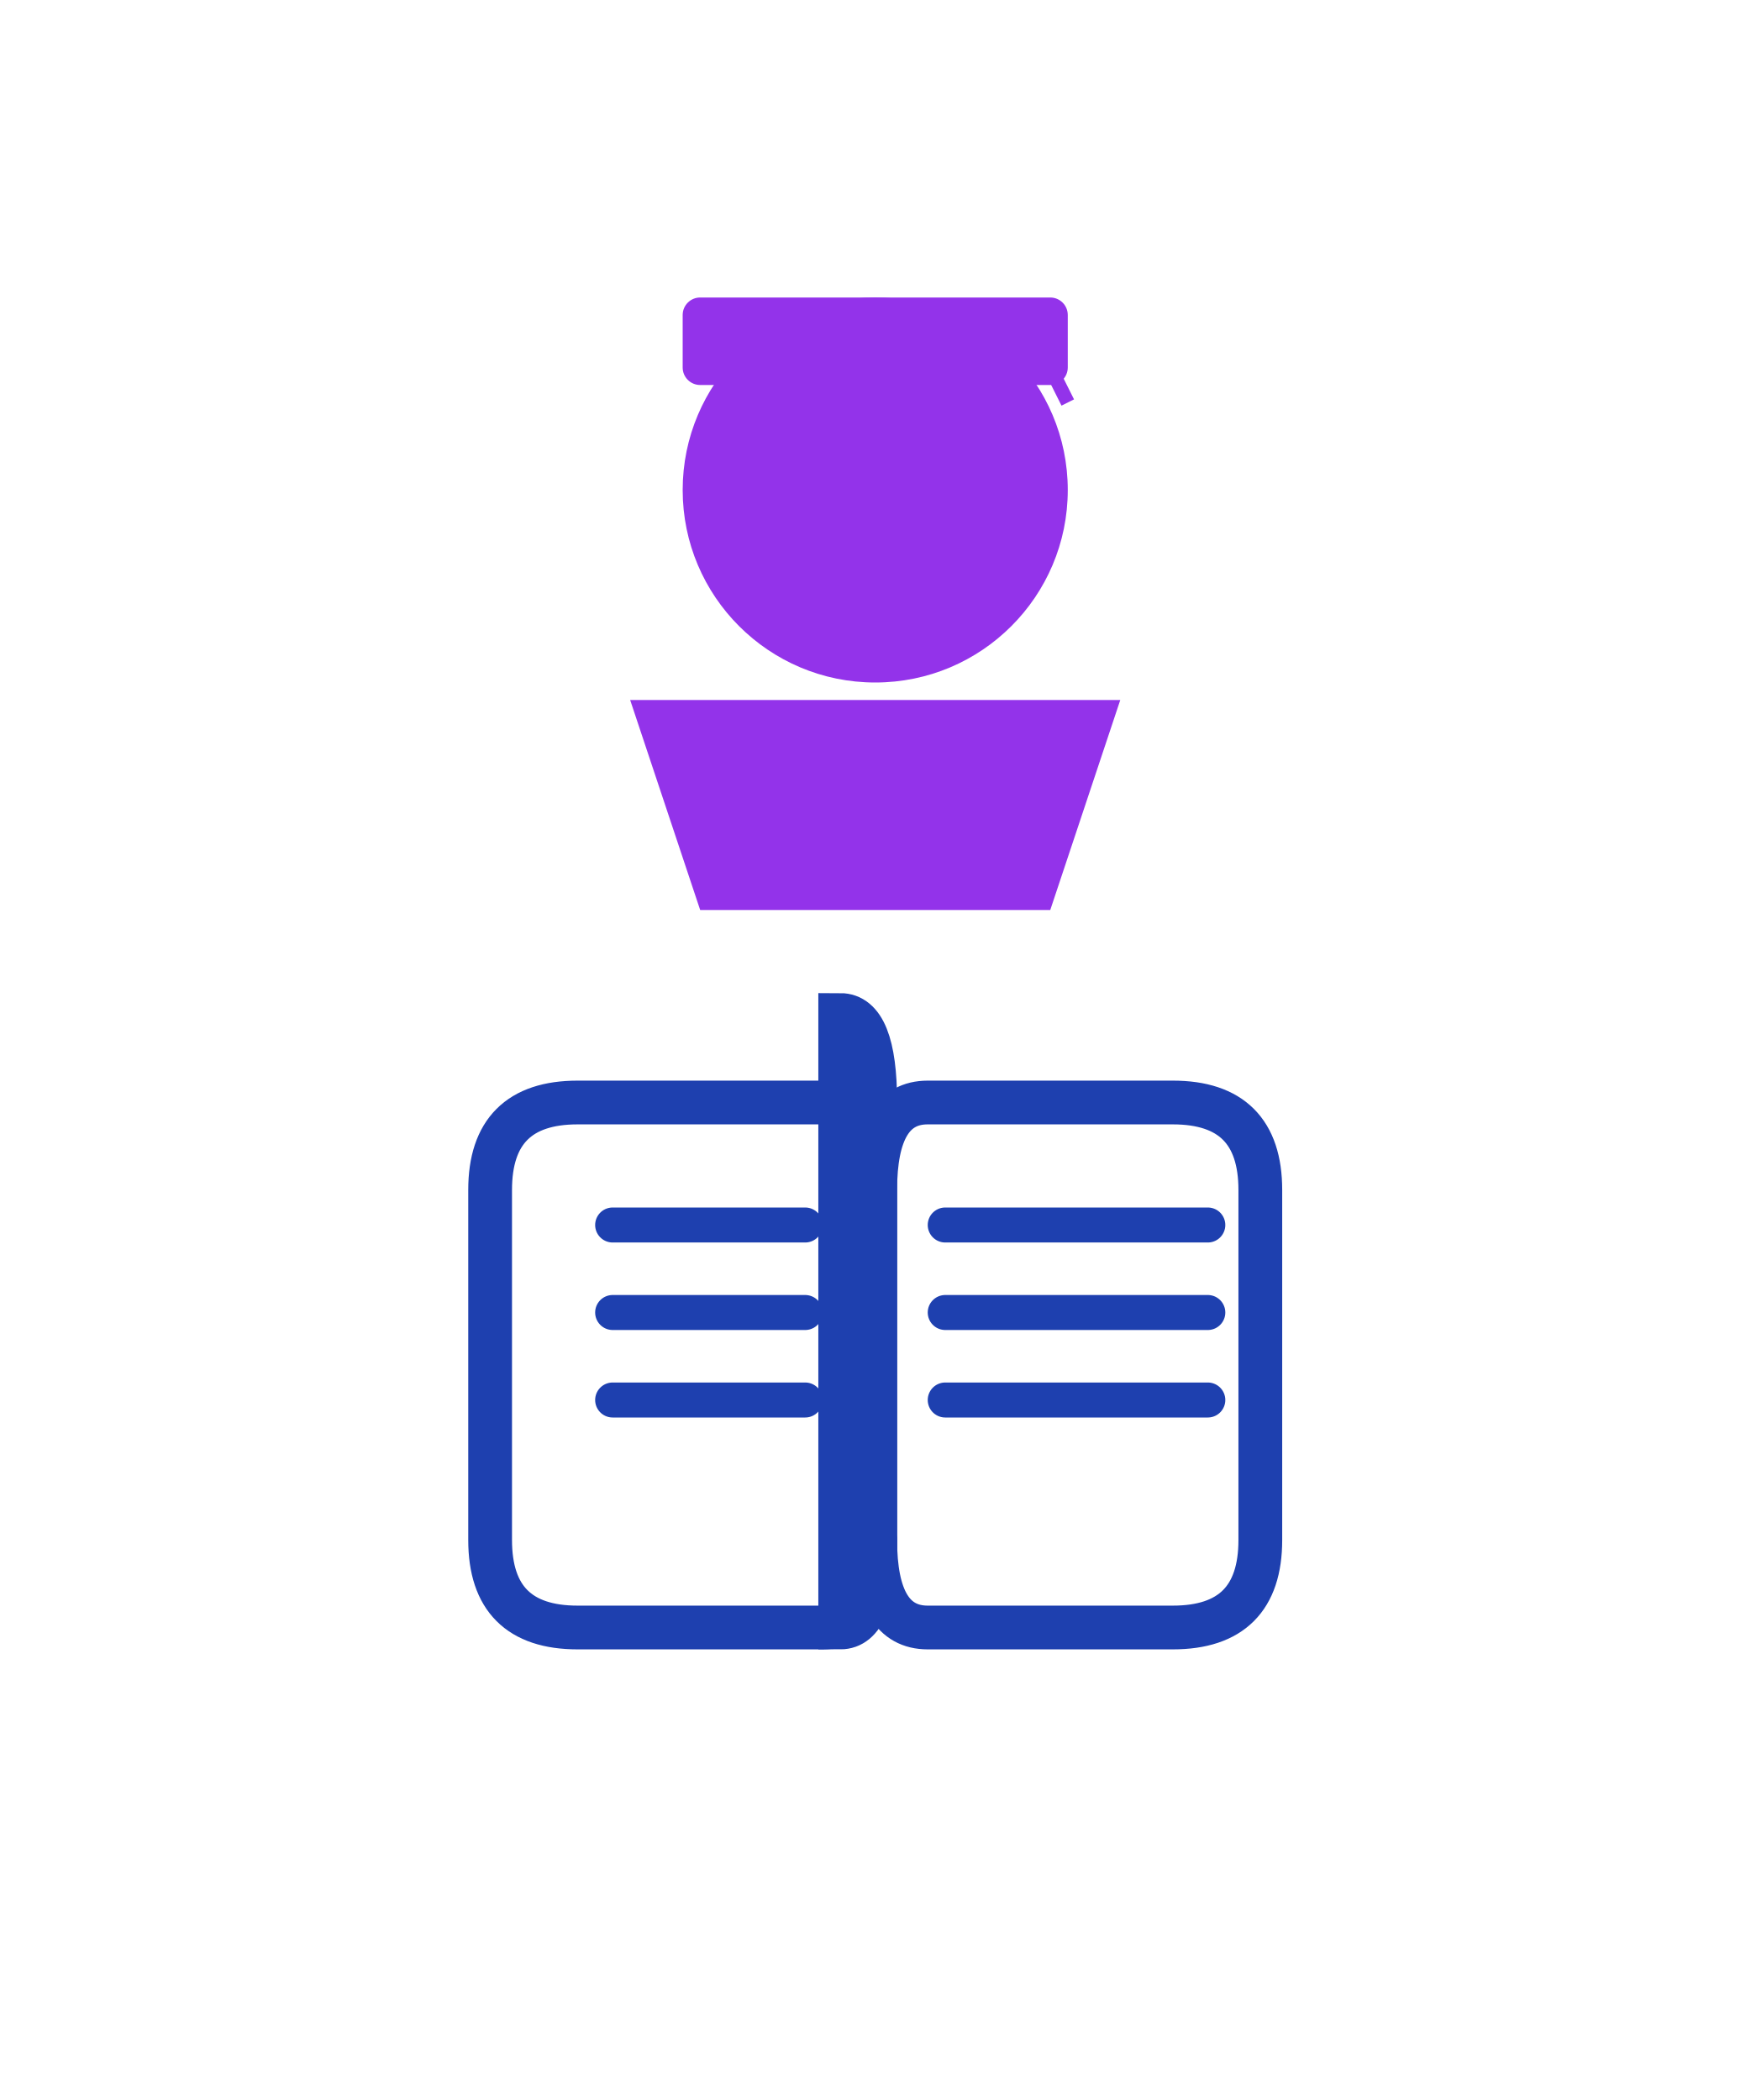
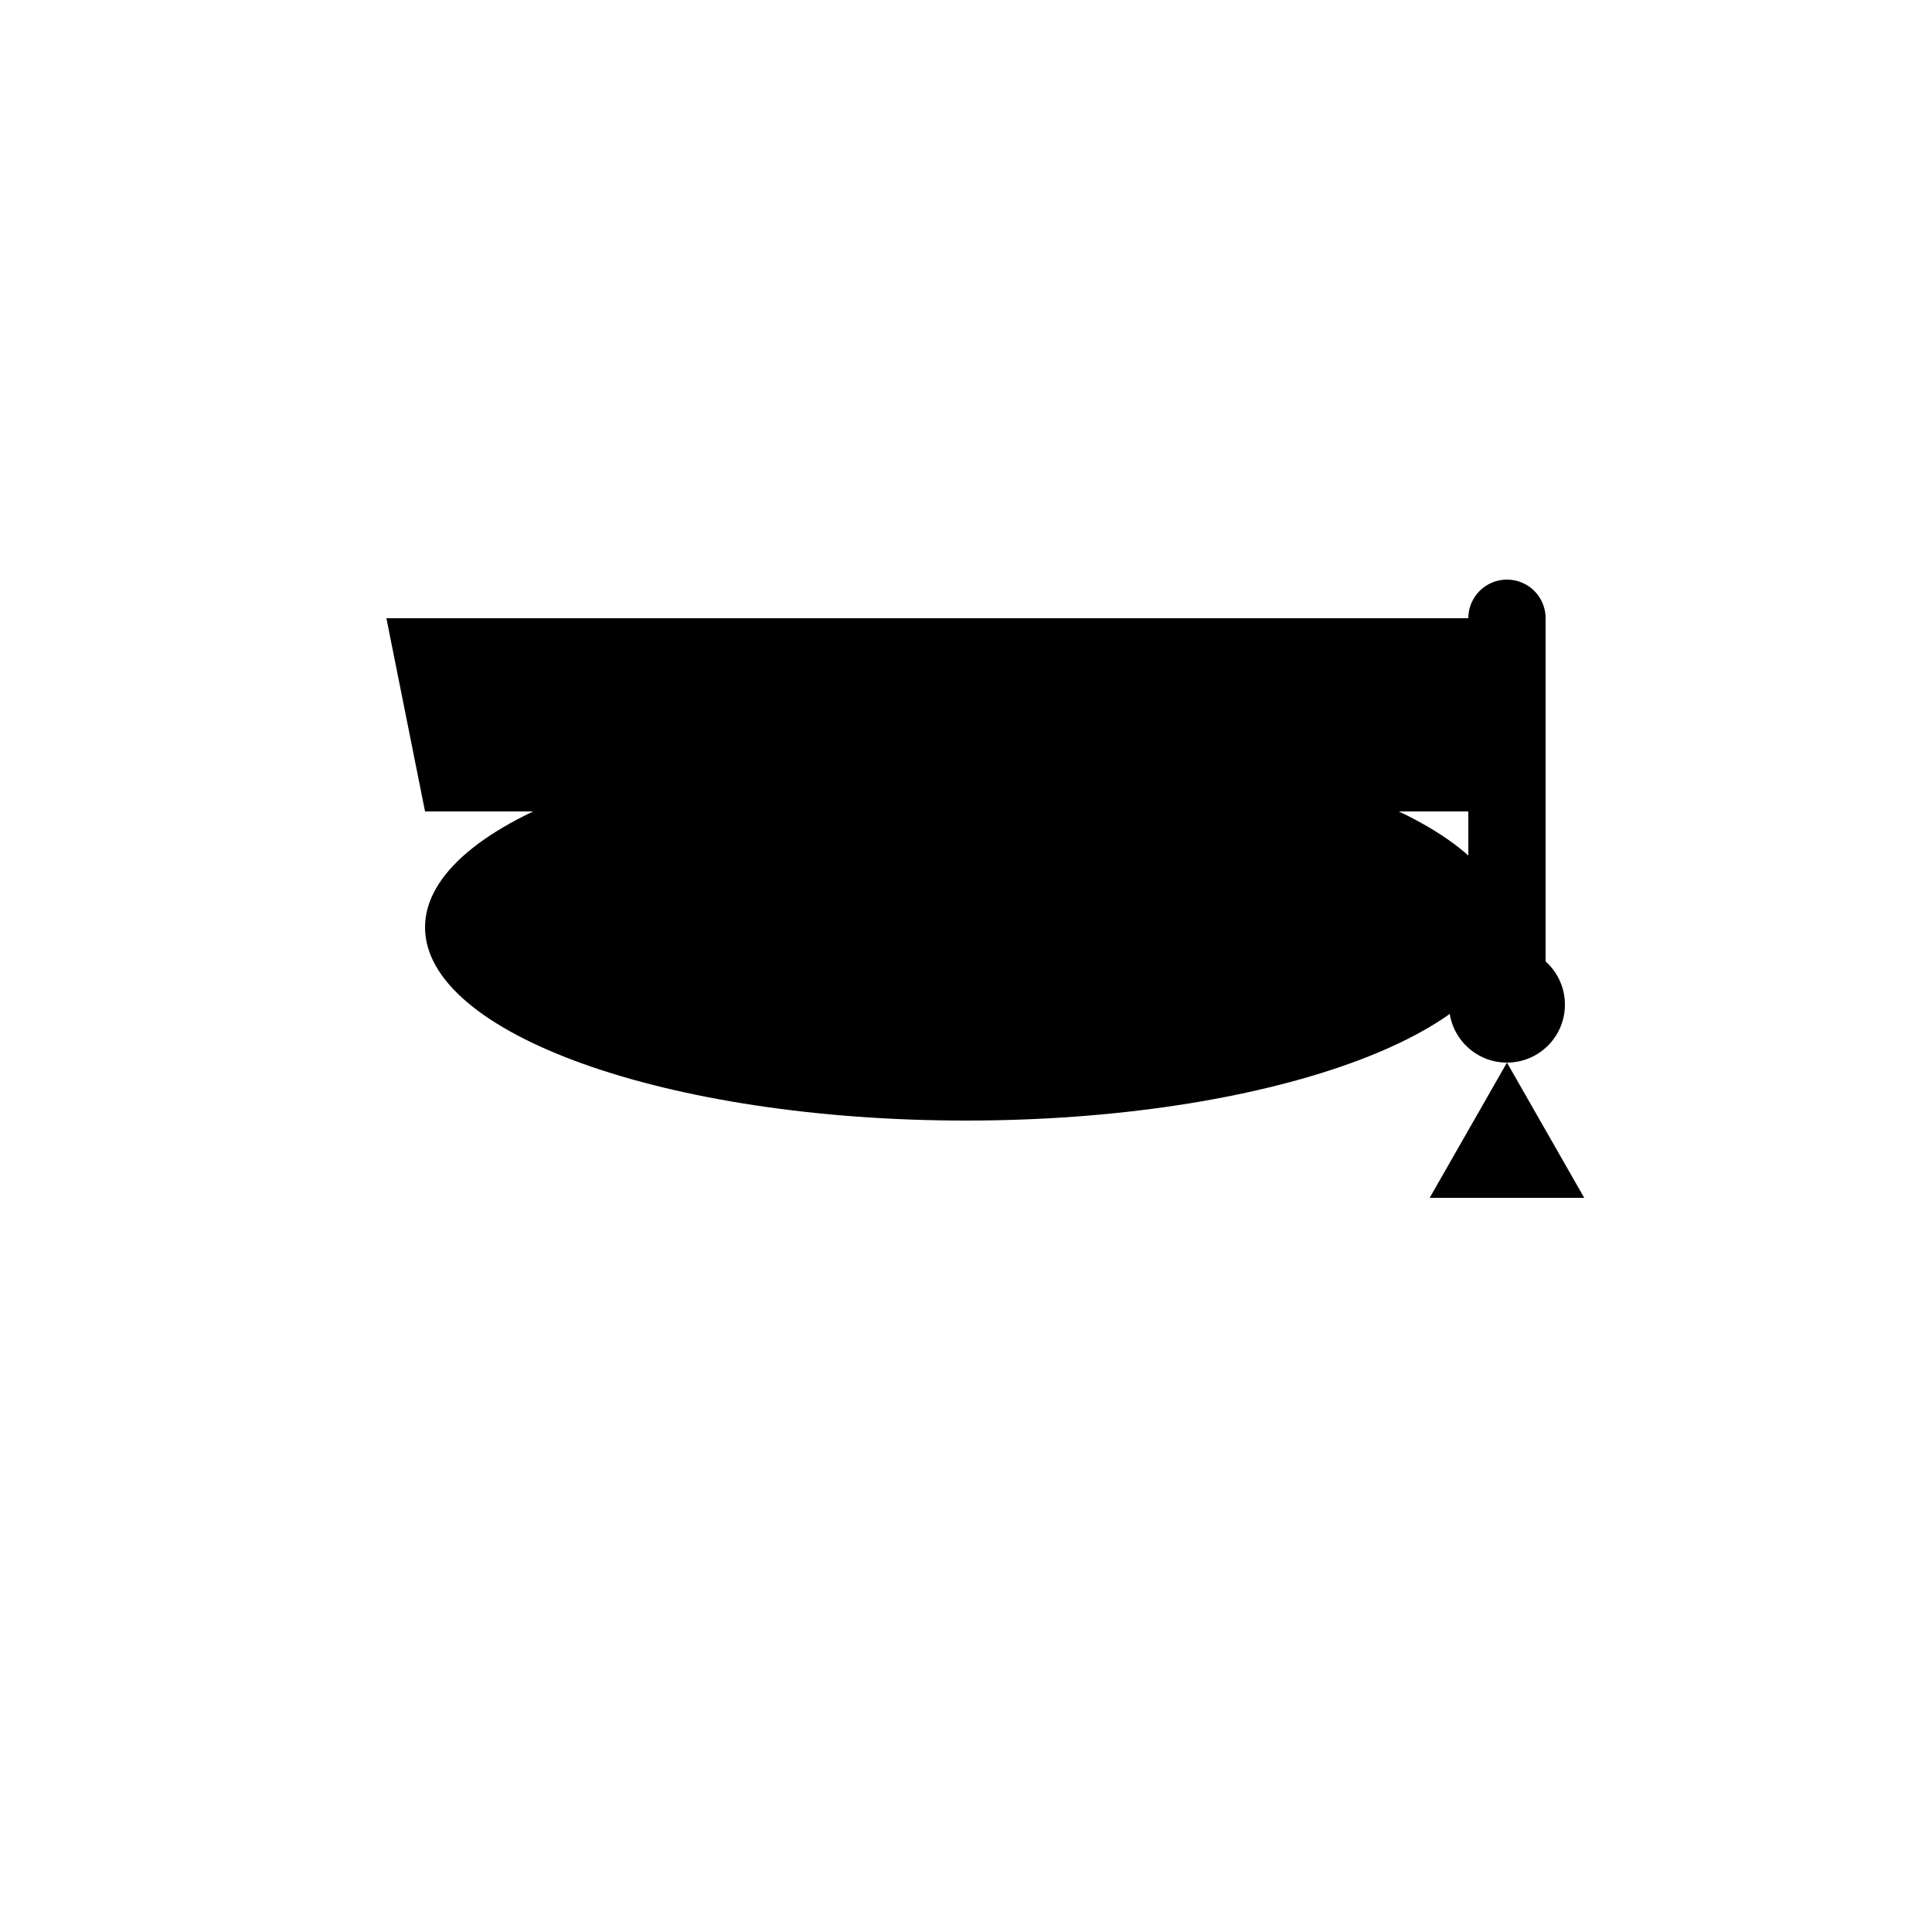
- <svg xmlns="http://www.w3.org/2000/svg" viewBox="0 0 100 120" width="100" height="120">
-   <g>
-     <circle cx="50" cy="28" r="11" fill="#9333ea" />
-     <path d="M 36 40 L 64 40 L 60 52 L 40 52 Z" fill="#9333ea" />
-     <rect x="39" y="17" width="22" height="5" fill="#9333ea" rx="1" />
-     <rect x="41" y="19" width="18" height="3" fill="#9333ea" />
-     <circle cx="59" cy="19" r="1.2" fill="#9333ea" />
-     <line x1="59" y1="19" x2="61" y2="23" stroke="#9333ea" stroke-width="0.8" />
-   </g>
-   <g>
-     <path d="M 28 68 Q 28 63 33 63 L 47 63 Q 50 63 50 68 L 50 88 Q 50 93 47 93 L 33 93 Q 28 93 28 88 Z" fill="none" stroke="#1e40af" stroke-width="2.5" stroke-linecap="round" />
-     <path d="M 72 68 Q 72 63 67 63 L 53 63 Q 50 63 50 68 L 50 88 Q 50 93 53 93 L 67 93 Q 72 93 72 88 Z" fill="none" stroke="#1e40af" stroke-width="2.5" stroke-linecap="round" />
-     <path d="M 50 63 Q 50 58 48 58 L 48 93 Q 50 93 50 88" fill="none" stroke="#1e40af" stroke-width="2.5" stroke-linecap="round" />
-     <line x1="35" y1="70" x2="46" y2="70" stroke="#1e40af" stroke-width="2" stroke-linecap="round" />
-     <line x1="35" y1="75" x2="46" y2="75" stroke="#1e40af" stroke-width="2" stroke-linecap="round" />
-     <line x1="35" y1="80" x2="46" y2="80" stroke="#1e40af" stroke-width="2" stroke-linecap="round" />
-     <line x1="54" y1="70" x2="69" y2="70" stroke="#1e40af" stroke-width="2" stroke-linecap="round" />
-     <line x1="54" y1="75" x2="69" y2="75" stroke="#1e40af" stroke-width="2" stroke-linecap="round" />
-     <line x1="54" y1="80" x2="69" y2="80" stroke="#1e40af" stroke-width="2" stroke-linecap="round" />
+ <svg xmlns="http://www.w3.org/2000/svg" viewBox="0 0 100 100" width="100" height="100">
+   <g fill="#000000">
+     <path d="M 20 32 L 80 32 L 78 42 L 22 42 Z" />
+     <ellipse cx="50" cy="48" rx="28" ry="10" />
+     <line x1="78" y1="32" x2="78" y2="52" stroke="#000000" stroke-width="4" stroke-linecap="round" />
+     <circle cx="78" cy="52" r="3" fill="#000000" />
+     <path d="M 78 55 L 82 62 L 74 62 Z" fill="#000000" />
  </g>
</svg>
